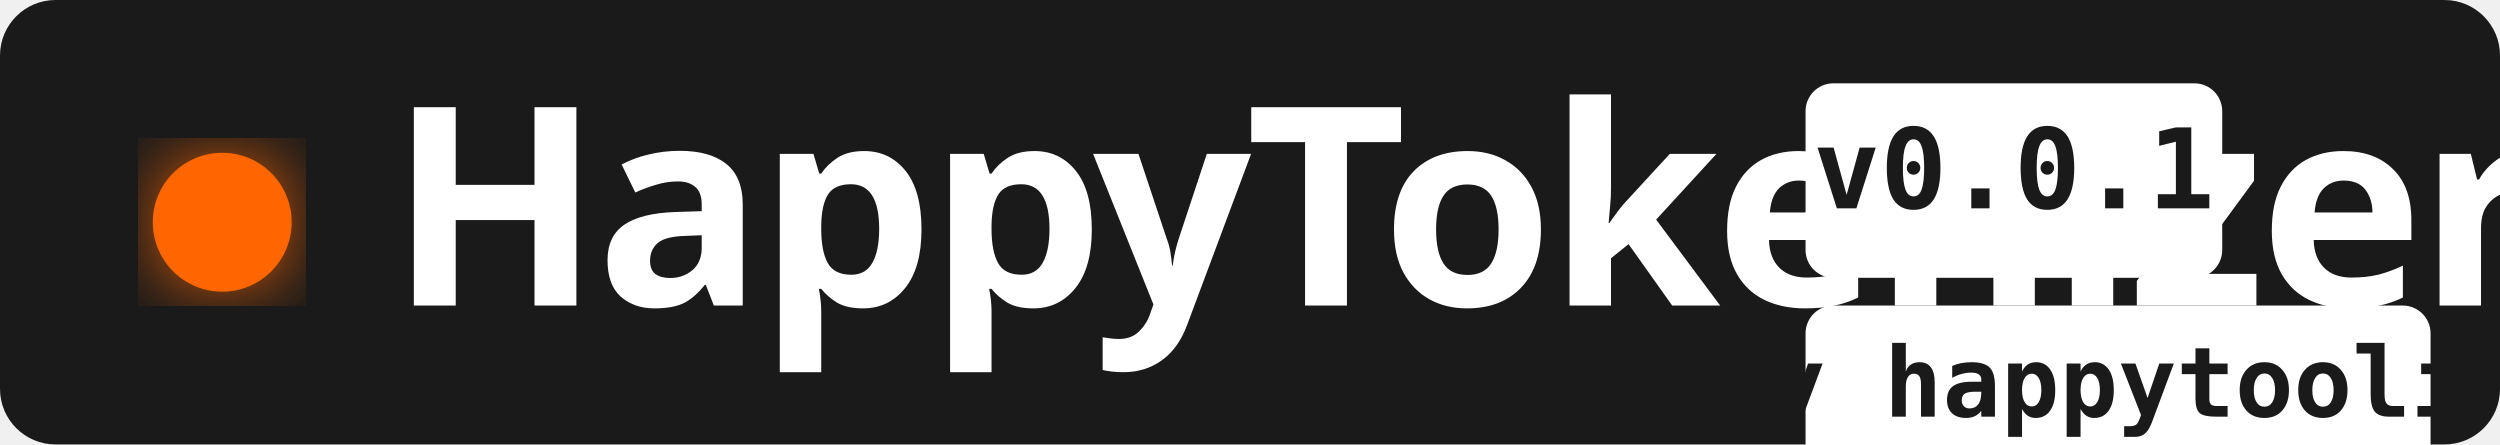
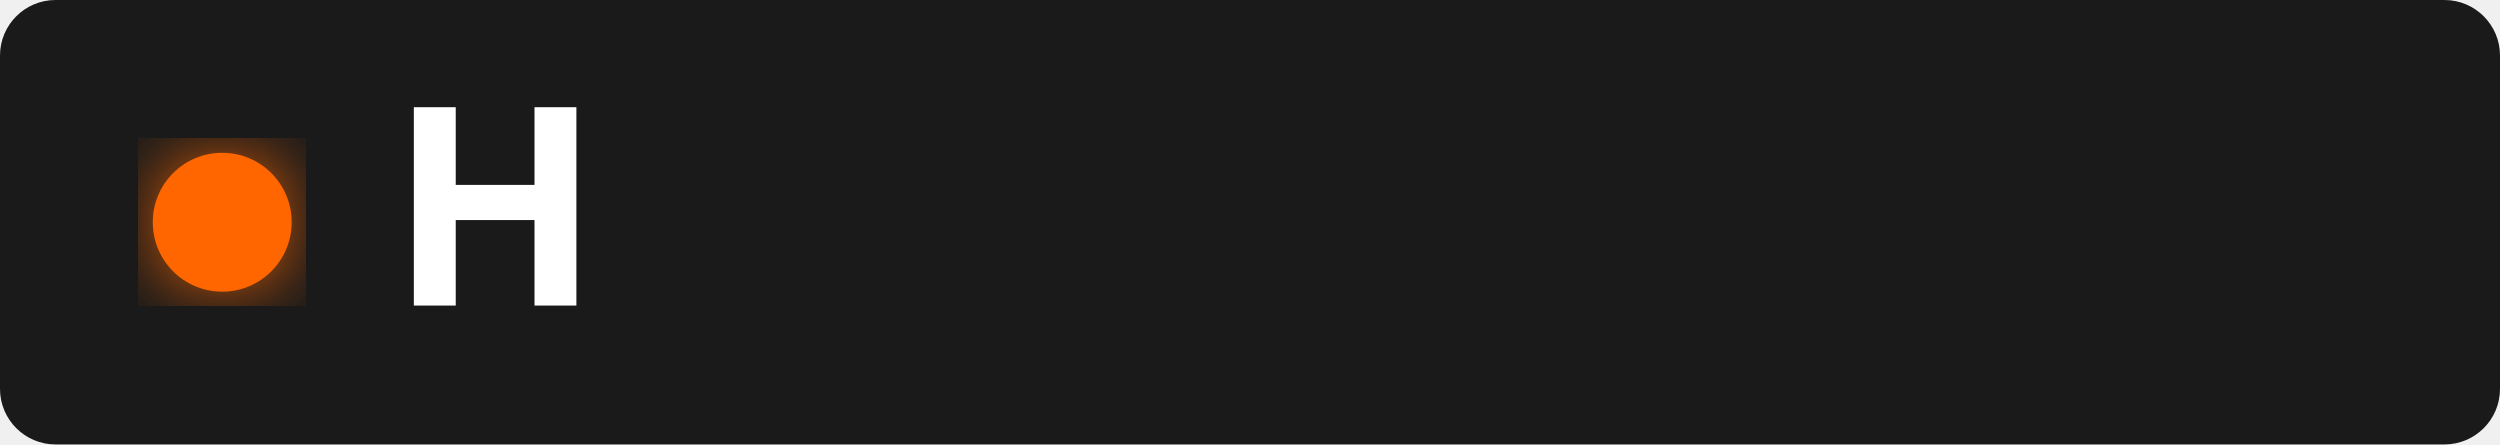
<svg xmlns="http://www.w3.org/2000/svg" width="180" height="32" viewBox="0 0 180 32" fill="none">
  <rect width="180" height="32" rx="4" fill="#1a1a1a" />
  <defs>
    <filter id="glow">
      <feGaussianBlur stdDeviation="3" result="coloredBlur" />
      <feMerge>
        <feMergeNode in="coloredBlur" />
        <feMergeNode in="SourceGraphic" />
      </feMerge>
    </filter>
  </defs>
  <circle cx="16" cy="16" r="5" fill="#ff6600" filter="url(#glow)" />
-   <text x="28" y="22" font-family="Archivo, Arial Black, sans-serif" font-size="20" font-weight="900" fill="white" letter-spacing="-0.02em">HappyTokenizer</text>
-   <rect x="130" y="6" width="30" height="14" rx="2" fill="white" />
-   <text x="145" y="15" font-family="JetBrains Mono, monospace" font-size="8" fill="#1a1a1a" text-anchor="middle" font-weight="bold">v0.0.1</text>
-   <rect x="130" y="22" width="45" height="12" rx="2" fill="white" />
-   <text x="152.5" y="30" font-family="JetBrains Mono, monospace" font-size="7" fill="#1a1a1a" text-anchor="middle" font-weight="bold">by happytoolin</text>
+   <text x="28" y="22" font-family="Archivo, Arial Black, sans-serif" font-size="20" font-weight="900" fill="white" letter-spacing="-0.02em">H</text>
</svg>
